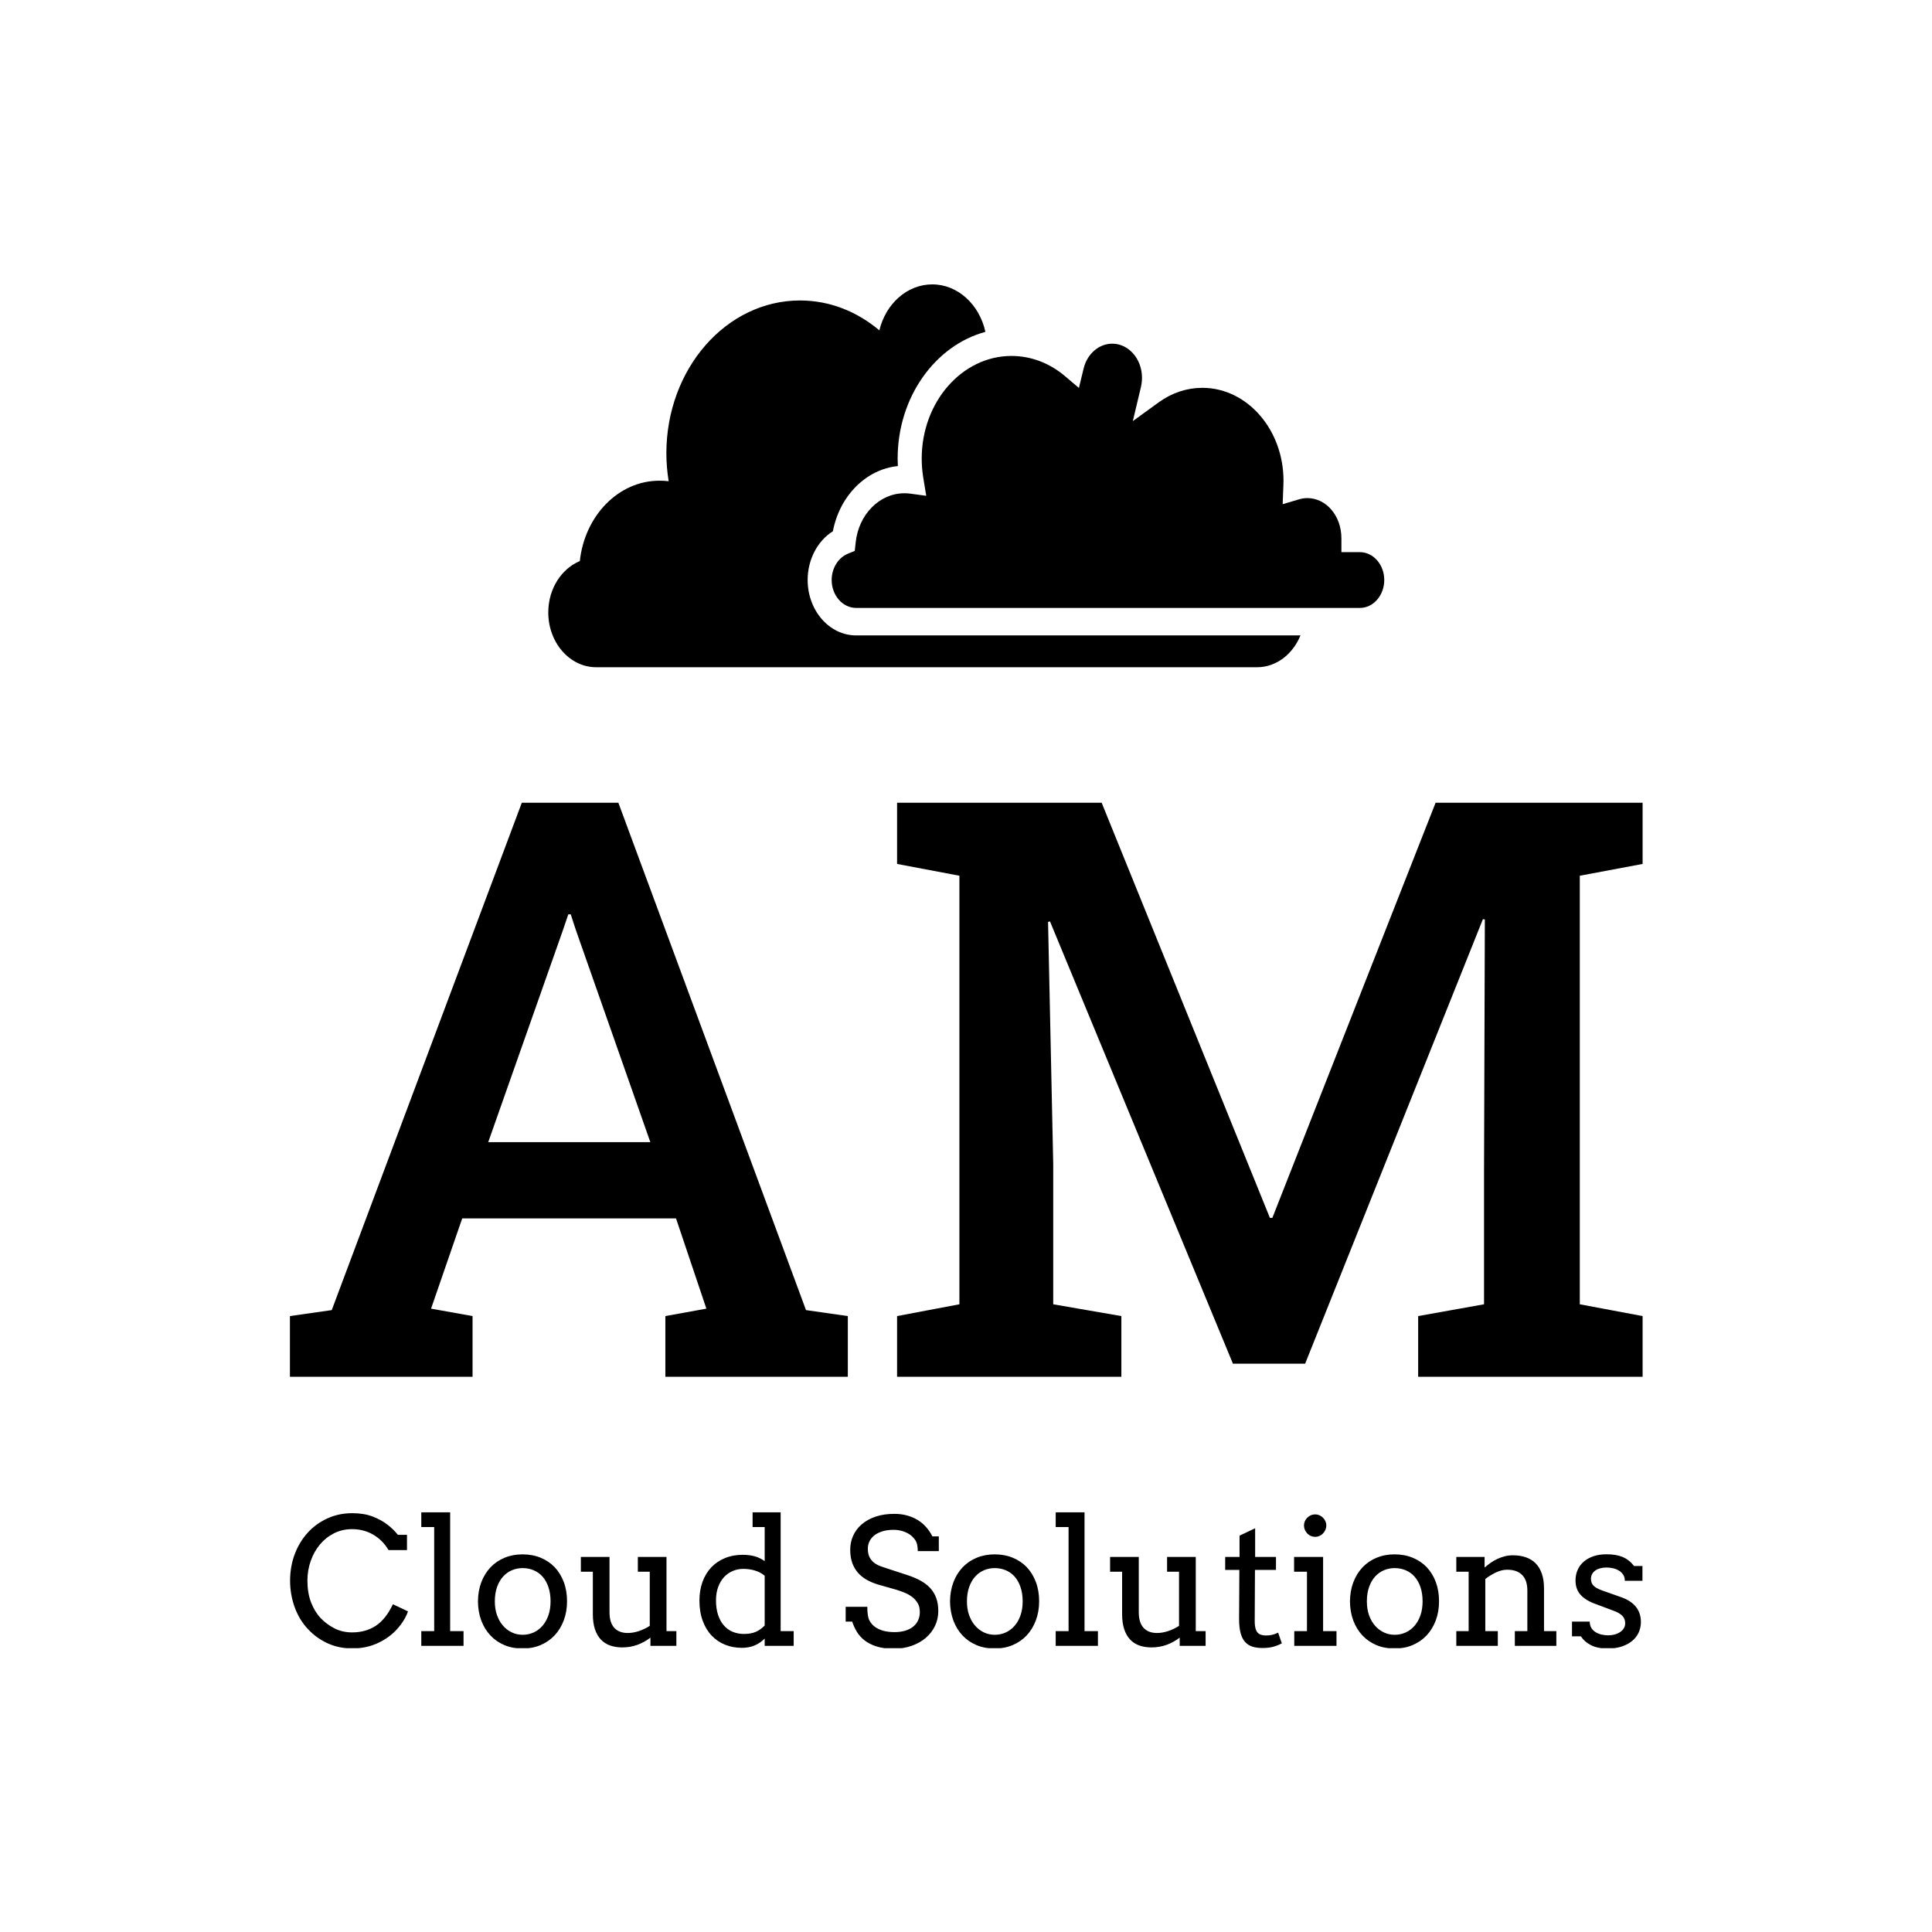
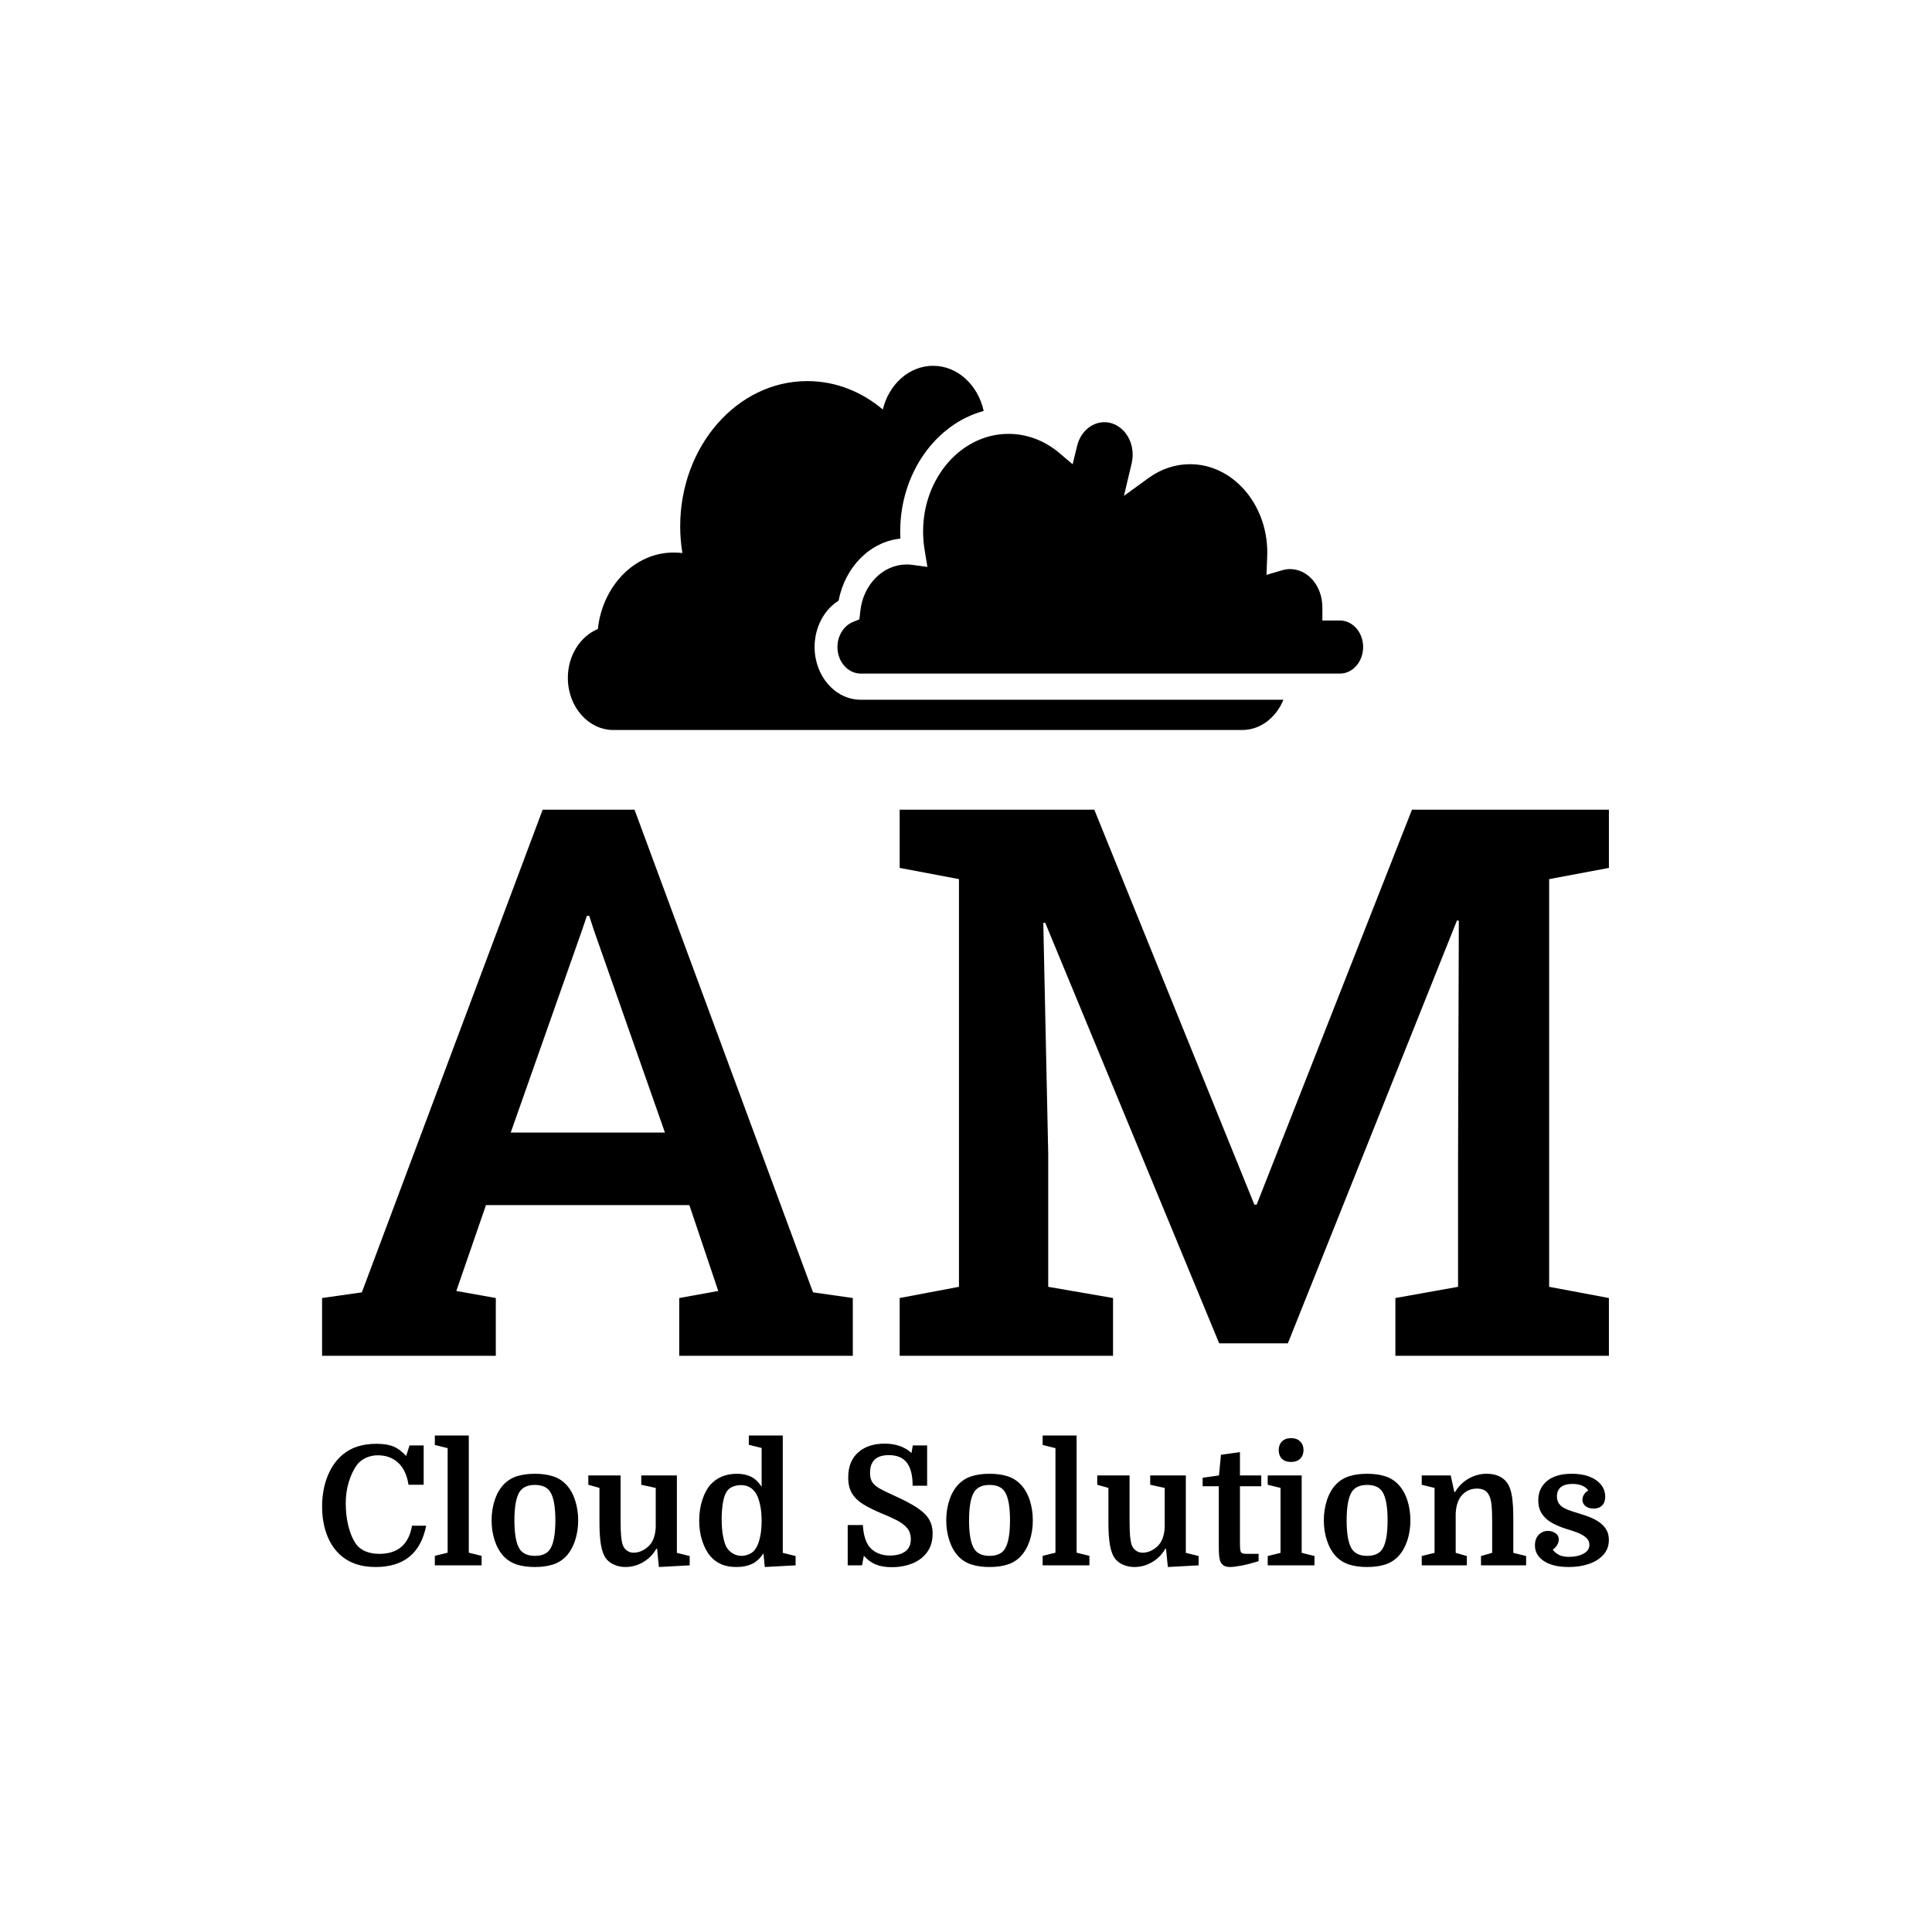
- <svg xmlns="http://www.w3.org/2000/svg" version="1.1" width="1000" height="1000" viewBox="0 0 1000 1000">
-   <rect width="1000" height="1000" fill="#ffffff" />
-   <g transform="matrix(0.7,0,0,0.7,150.1384,147.4857)">
-     <svg viewBox="0 0 245 247" data-background-color="#1f2937" preserveAspectRatio="xMidYMid meet" height="1008" width="1000">
-       <g id="tight-bounds" transform="matrix(1,0,0,1,-0.04843399,-0.1)">
-         <svg viewBox="0 0 245.097 247.2" height="247.2" width="245.097">
+ <svg xmlns="http://www.w3.org/2000/svg" version="1.1" width="1500" height="1500" viewBox="0 0 1500 1500">
+   <rect width="1500" height="1500" fill="#ffffff" />
+   <g transform="matrix(0.6666667,0,0,0.6666667,249.6037,284.3773)">
+     <svg viewBox="0 0 265 247" data-background-color="#1f2937" preserveAspectRatio="xMidYMid meet" height="1398" width="1500">
+       <g id="tight-bounds" transform="matrix(1,0,0,1,0.1050113,-0.1)">
+         <svg viewBox="0 0 264.79 247.2" height="247.2" width="264.79">
          <g>
-             <svg viewBox="0 0 245.097 247.2" height="247.2" width="245.097">
+             <svg viewBox="0 0 264.79 247.2" height="247.2" width="264.79">
              <g>
-                 <svg viewBox="0 0 395.52 398.914" height="247.2" width="245.097">
-                   <g transform="matrix(1,0,0,1,0,151.5611)">
-                     <svg viewBox="0 0 395.52 247.353" height="247.353" width="395.52">
-                       <g id="textblocktransform">
-                         <svg viewBox="0 0 395.52 247.353" height="247.353" width="395.52" id="textblock">
-                           <g>
-                             <svg viewBox="0 0 395.52 167.845" height="167.845" width="395.52">
-                               <g transform="matrix(1,0,0,1,0,0)">
-                                 <svg width="395.52" viewBox="1.29 -35.55 83.77 35.55" height="167.845" data-palette-color="#ffffff">
-                                   <path d="M12.6 0L1.29 0 1.29-3.76 3.88-4.13 15.65-35.55 21.63-35.55 33.25-4.13 35.84-3.76 35.84 0 24.54 0 24.54-3.76 27.08-4.22 25.2-9.81 11.96-9.81 10.03-4.22 12.6-3.76 12.6 0ZM18.19-27.64L13.57-14.53 23.61-14.53 18.99-27.69 18.68-28.64 18.53-28.64 18.19-27.64ZM52.78 0L38.89 0 38.89-3.76 42.75-4.49 42.75-31.03 38.89-31.76 38.89-35.55 42.75-35.55 51.56-35.55 61.98-9.84 62.13-9.84 72.24-35.55 85.06-35.55 85.06-31.76 81.17-31.03 81.17-4.49 85.06-3.76 85.06 0 71.16 0 71.16-3.76 75.24-4.49 75.24-12.77 75.29-28.32 75.17-28.34 64.16-0.81 59.69-0.81 48.36-28.2 48.24-28.17 48.56-13.18 48.56-4.49 52.78-3.76 52.78 0Z" opacity="1" transform="matrix(1,0,0,1,0,0)" fill="#000000" class="wordmark-text-0" data-fill-palette-color="primary" id="text-0" />
+                 <svg viewBox="0 0 264.79 247.2" height="247.2" width="264.79">
+                   <g>
+                     <svg viewBox="0 0 395.52 369.246" height="247.2" width="264.79">
+                       <g transform="matrix(1,0,0,1,0,136.4295)">
+                         <svg viewBox="0 0 395.52 232.816" height="232.816" width="395.52">
+                           <g id="textblocktransform">
+                             <svg viewBox="0 0 395.52 232.816" height="232.816" width="395.52" id="textblock">
+                               <g>
+                                 <svg viewBox="0 0 395.52 167.845" height="167.845" width="395.52">
+                                   <g transform="matrix(1,0,0,1,0,0)">
+                                     <svg width="395.52" viewBox="1.29 -35.55 83.77 35.55" height="167.845" data-palette-color="#9e7c47">
+                                       <path d="M12.6 0L1.29 0 1.29-3.76 3.88-4.13 15.65-35.55 21.63-35.55 33.25-4.13 35.84-3.76 35.84 0 24.54 0 24.54-3.76 27.08-4.22 25.2-9.81 11.96-9.81 10.03-4.22 12.6-3.76 12.6 0ZM18.19-27.64L13.57-14.53 23.61-14.53 18.99-27.69 18.68-28.64 18.53-28.64 18.19-27.64ZM52.78 0L38.89 0 38.89-3.76 42.75-4.49 42.75-31.03 38.89-31.76 38.89-35.55 42.75-35.55 51.56-35.55 61.98-9.84 62.13-9.84 72.24-35.55 85.06-35.55 85.06-31.76 81.17-31.03 81.17-4.49 85.06-3.76 85.06 0 71.16 0 71.16-3.76 75.24-4.49 75.24-12.77 75.29-28.32 75.17-28.34 64.16-0.81 59.69-0.81 48.36-28.2 48.24-28.17 48.56-13.18 48.56-4.49 52.78-3.76 52.78 0Z" opacity="1" transform="matrix(1,0,0,1,0,0)" fill="#000000" class="wordmark-text-0" data-fill-palette-color="primary" id="text-0" />
+                                     </svg>
+                                   </g>
                                </svg>
                              </g>
-                             </svg>
-                           </g>
-                           <g transform="matrix(1,0,0,1,0,207.4695)">
-                             <svg viewBox="0 0 395.52 39.883" height="39.883" width="395.52">
-                               <g transform="matrix(1,0,0,1,0,0)">
-                                 <svg width="395.52" viewBox="1.76 -37.99 384.68 38.8" height="39.883" data-palette-color="#0a8151">
-                                   <path d="M35.01-27.25L29.76-27.25Q28.13-30.03 25.43-31.62 22.73-33.2 19.41-33.2L19.41-33.2Q16.58-33.2 14.23-32.01 11.89-30.81 10.22-28.8 8.54-26.78 7.62-24.13 6.69-21.48 6.69-18.55L6.69-18.55Q6.69-15.09 7.71-12.41 8.74-9.74 10.39-7.97 12.04-6.2 14.31-5.02 16.58-3.83 19.41-3.83L19.41-3.83Q23.27-3.83 26.12-5.7 28.98-7.57 31.01-11.84L31.01-11.84 35.3-9.81Q34.38-7.18 32.15-4.72 29.93-2.27 26.67-0.77 23.41 0.73 19.46 0.73L19.46 0.73Q15.67 0.73 12.5-0.7 9.33-2.12 6.85-4.76 4.37-7.4 3.06-11.01 1.76-14.62 1.76-18.55L1.76-18.55Q1.76-22.51 3.06-26.03 4.37-29.54 6.73-32.14 9.08-34.74 12.34-36.24 15.6-37.74 19.41-37.74L19.41-37.74Q22.8-37.74 25.27-36.78 27.73-35.82 29.46-34.48 31.18-33.15 32.42-31.59L32.42-31.59 35.01-31.59 35.01-27.25ZM39.08-33.79L39.08-37.99 47.29-37.99 47.29-4.2 51.1-4.2 51.1 0 39.08 0 39.08-4.2 42.75-4.2 42.75-33.79 39.08-33.79ZM55.2-12.65L55.2-12.65Q55.22-15.65 56.16-18.12 57.1-20.58 58.78-22.35 60.47-24.12 62.79-25.07 65.11-26.03 67.89-26.03L67.89-26.03Q70.7-26.03 73.03-25.07 75.36-24.12 77.02-22.38 78.68-20.63 79.61-18.16 80.54-15.7 80.54-12.7L80.54-12.7Q80.54-9.74 79.61-7.26 78.68-4.79 77.02-3 75.36-1.22 73.03-0.23 70.7 0.76 67.89 0.76L67.89 0.76Q65.03 0.76 62.71-0.22 60.4-1.2 58.74-2.97 57.08-4.74 56.15-7.2 55.22-9.67 55.2-12.65ZM60-12.65L60-12.65Q60-10.47 60.63-8.72 61.25-6.96 62.34-5.73 63.42-4.49 64.85-3.82 66.28-3.15 67.89-3.15L67.89-3.15Q69.58-3.15 71.03-3.81 72.48-4.47 73.55-5.7 74.63-6.93 75.24-8.69 75.85-10.45 75.85-12.65L75.85-12.65Q75.85-14.94 75.24-16.72 74.63-18.51 73.57-19.7 72.5-20.9 71.04-21.51 69.58-22.12 67.89-22.12L67.89-22.12Q66.28-22.12 64.85-21.51 63.42-20.9 62.34-19.7 61.25-18.51 60.63-16.72 60-14.94 60-12.65ZM100.68-21.09L100.68-25.29 108.83-25.29 108.83-4.2 111.64-4.2 111.64 0 104.26 0 104.26-2.34Q102.56-1.03 100.54-0.29 98.53 0.44 96.23 0.44L96.23 0.44Q94.33 0.44 92.78-0.11 91.23-0.66 90.14-1.82 89.06-2.98 88.47-4.76 87.88-6.54 87.88-9.01L87.88-9.01 87.88-21.09 84.47-21.09 84.47-25.29 92.62-25.29 92.62-9.55Q92.62-6.64 93.96-5.15 95.31-3.66 97.82-3.66L97.82-3.66Q99.31-3.66 100.96-4.2 102.6-4.74 104.07-5.69L104.07-5.69 104.07-21.09 100.68-21.09ZM133.32-33.79L133.32-37.99 141.3-37.99 141.3-4.2 145.01-4.2 145.01 0 136.76 0 136.76-2.08Q135.54-0.83 133.93-0.13 132.31 0.56 130.26 0.56L130.26 0.56Q127.7 0.56 125.49-0.33 123.28-1.22 121.66-2.94 120.03-4.66 119.12-7.17 118.2-9.67 118.2-12.89L118.2-12.89Q118.2-15.82 119.08-18.23 119.96-20.63 121.57-22.33 123.18-24.02 125.45-24.96 127.72-25.9 130.51-25.9L130.51-25.9Q132.34-25.9 133.85-25.5 135.37-25.1 136.76-24.1L136.76-24.1 136.76-33.79 133.32-33.79ZM130.85-3.39L130.85-3.39Q132.88-3.39 134.24-3.99 135.61-4.59 136.76-5.79L136.76-5.79 136.76-19.95Q135.54-20.97 133.95-21.44 132.36-21.9 130.7-21.9L130.7-21.9Q129.09-21.9 127.68-21.3 126.26-20.7 125.2-19.56 124.14-18.41 123.53-16.75 122.91-15.09 122.91-12.94L122.91-12.94Q122.91-10.6 123.5-8.81 124.09-7.03 125.14-5.82 126.19-4.61 127.65-4 129.12-3.39 130.85-3.39ZM146.91 0Q146.91 0 146.91 0ZM180.31-26.95Q180.31-29.1 179.53-30.18 178.74-31.25 177.8-31.82 176.86-32.4 175.74-32.7 174.62-33.01 173.5-33.01L173.5-33.01Q171.64-33.01 170.25-32.58 168.86-32.15 167.94-31.42 167.03-30.69 166.56-29.71 166.1-28.74 166.1-27.66L166.1-27.66Q166.1-26.05 166.67-25.06 167.25-24.07 168.12-23.47 169-22.88 170.07-22.53 171.13-22.19 172.1-21.85L172.1-21.85 177.04-20.24Q179.26-19.53 180.95-18.63 182.65-17.72 183.8-16.49 184.95-15.26 185.54-13.65 186.14-12.04 186.14-9.91L186.14-9.91Q186.14-7.62 185.2-5.66 184.26-3.71 182.58-2.27 180.89-0.83 178.56-0.01 176.23 0.81 173.45 0.81L173.45 0.81Q170.59 0.81 168.56 0.16 166.54-0.49 165.16-1.57 163.78-2.66 162.95-4.05 162.12-5.44 161.65-6.91L161.65-6.91 159.8-6.91 159.8-11.11 165.95-11.11Q165.95-8.4 166.53-7.28 167.1-6.15 168.12-5.41 169.15-4.66 170.57-4.28 171.98-3.91 173.69-3.91L173.69-3.91Q175.35-3.91 176.68-4.3 178.01-4.69 178.95-5.43 179.89-6.18 180.39-7.24 180.89-8.3 180.89-9.64L180.89-9.64Q180.89-11.13 180.27-12.17 179.65-13.21 178.67-13.94 177.69-14.67 176.54-15.14 175.38-15.6 174.3-15.94L174.3-15.94 168.95-17.46Q167.2-17.99 165.74-18.82 164.29-19.65 163.25-20.85 162.22-22.05 161.65-23.65 161.09-25.24 161.09-27.34L161.09-27.34Q161.09-29.47 161.92-31.32 162.75-33.18 164.36-34.57 165.98-35.96 168.31-36.76 170.64-37.55 173.64-37.55L173.64-37.55Q175.62-37.55 177.29-37.08 178.96-36.62 180.32-35.78 181.67-34.94 182.71-33.75 183.75-32.57 184.46-31.15L184.46-31.15 186.29-31.15 186.29-26.95 180.31-26.95ZM189.48-12.65L189.48-12.65Q189.51-15.65 190.45-18.12 191.39-20.58 193.07-22.35 194.76-24.12 197.08-25.07 199.4-26.03 202.18-26.03L202.18-26.03Q204.99-26.03 207.32-25.07 209.65-24.12 211.31-22.38 212.97-20.63 213.9-18.16 214.83-15.7 214.83-12.7L214.83-12.7Q214.83-9.74 213.9-7.26 212.97-4.79 211.31-3 209.65-1.22 207.32-0.23 204.99 0.76 202.18 0.76L202.18 0.76Q199.32 0.76 197-0.22 194.68-1.2 193.02-2.97 191.36-4.74 190.44-7.2 189.51-9.67 189.48-12.65ZM194.29-12.65L194.29-12.65Q194.29-10.47 194.92-8.72 195.54-6.96 196.63-5.73 197.71-4.49 199.14-3.82 200.57-3.15 202.18-3.15L202.18-3.15Q203.86-3.15 205.32-3.81 206.77-4.47 207.84-5.7 208.92-6.93 209.53-8.69 210.14-10.45 210.14-12.65L210.14-12.65Q210.14-14.94 209.53-16.72 208.92-18.51 207.86-19.7 206.79-20.9 205.33-21.51 203.86-22.12 202.18-22.12L202.18-22.12Q200.57-22.12 199.14-21.51 197.71-20.9 196.63-19.7 195.54-18.51 194.92-16.72 194.29-14.94 194.29-12.65ZM219.54-33.79L219.54-37.99 227.74-37.99 227.74-4.2 231.55-4.2 231.55 0 219.54 0 219.54-4.2 223.2-4.2 223.2-33.79 219.54-33.79ZM251.22-21.09L251.22-25.29 259.38-25.29 259.38-4.2 262.18-4.2 262.18 0 254.81 0 254.81-2.34Q253.1-1.03 251.09-0.29 249.07 0.44 246.78 0.44L246.78 0.44Q244.87 0.44 243.32-0.11 241.77-0.66 240.69-1.82 239.6-2.98 239.02-4.76 238.43-6.54 238.43-9.01L238.43-9.01 238.43-21.09 235.01-21.09 235.01-25.29 243.17-25.29 243.17-9.55Q243.17-6.64 244.51-5.15 245.85-3.66 248.37-3.66L248.37-3.66Q249.86-3.66 251.5-4.2 253.15-4.74 254.62-5.69L254.62-5.69 254.62-21.09 251.22-21.09ZM276.27-33.45L276.27-25.29 282.2-25.29 282.2-21.61 276.22-21.61 276.15-7.01Q276.15-5.52 276.49-4.59 276.83-3.66 277.59-3.31 278.34-2.95 279.3-2.95L279.3-2.95Q280.32-2.95 281.1-3.14 281.88-3.32 282.81-3.76L282.81-3.76 283.86-0.71Q282.69-0.1 281.4 0.26 280.1 0.61 278.34 0.61L278.34 0.61Q276.68 0.61 275.45 0.21 274.22-0.2 273.38-1.15 272.53-2.1 272.12-3.7 271.7-5.3 271.7-7.69L271.7-7.69 271.78-21.61 267.75-21.61 267.75-25.29 271.83-25.29 271.83-31.35 276.27-33.45ZM287.35-21.09L287.35-25.29 295.6-25.29 295.6-4.2 299.41-4.2 299.41 0 287.4 0 287.4-4.2 291.01-4.2 291.01-21.09 287.35-21.09ZM290.16-34.25L290.16-34.25Q290.16-34.89 290.41-35.46 290.67-36.04 291.1-36.46 291.53-36.89 292.11-37.15 292.7-37.4 293.36-37.4L293.36-37.4Q293.99-37.4 294.56-37.15 295.14-36.89 295.57-36.46 295.99-36.04 296.25-35.46 296.51-34.89 296.51-34.25L296.51-34.25Q296.51-33.59 296.25-33.01 295.99-32.42 295.57-31.97 295.14-31.52 294.56-31.26 293.99-31.01 293.36-31.01L293.36-31.01Q292.7-31.01 292.11-31.26 291.53-31.52 291.1-31.97 290.67-32.42 290.41-33.01 290.16-33.59 290.16-34.25ZM303.24-12.65L303.24-12.65Q303.27-15.65 304.21-18.12 305.15-20.58 306.83-22.35 308.51-24.12 310.83-25.07 313.15-26.03 315.94-26.03L315.94-26.03Q318.74-26.03 321.08-25.07 323.41-24.12 325.07-22.38 326.73-20.63 327.66-18.16 328.58-15.7 328.58-12.7L328.58-12.7Q328.58-9.74 327.66-7.26 326.73-4.79 325.07-3 323.41-1.22 321.08-0.23 318.74 0.76 315.94 0.76L315.94 0.76Q313.08 0.76 310.76-0.22 308.44-1.2 306.78-2.97 305.12-4.74 304.19-7.2 303.27-9.67 303.24-12.65ZM308.05-12.65L308.05-12.65Q308.05-10.47 308.67-8.72 309.3-6.96 310.38-5.73 311.47-4.49 312.9-3.82 314.33-3.15 315.94-3.15L315.94-3.15Q317.62-3.15 319.07-3.81 320.53-4.47 321.6-5.7 322.68-6.93 323.29-8.69 323.9-10.45 323.9-12.65L323.9-12.65Q323.9-14.94 323.29-16.72 322.68-18.51 321.61-19.7 320.55-20.9 319.09-21.51 317.62-22.12 315.94-22.12L315.94-22.12Q314.33-22.12 312.9-21.51 311.47-20.9 310.38-19.7 309.3-18.51 308.67-16.72 308.05-14.94 308.05-12.65ZM350.14 0L350.14-4.2 353.7-4.2 353.7-15.75Q353.7-18.65 352.23-20.15 350.75-21.66 347.99-21.66L347.99-21.66Q346.4-21.66 344.79-20.9 343.18-20.14 341.74-19.02L341.74-19.02 341.74-4.2 345.3-4.2 345.3 0 333.49 0 333.49-4.2 337-4.2 337-21.09 333.49-21.09 333.49-25.29 341.54-25.29 341.54-22.31 341.59-22.31Q342.4-23.02 343.31-23.66 344.23-24.29 345.23-24.76 346.23-25.22 347.32-25.49 348.41-25.76 349.6-25.76L349.6-25.76Q351.63-25.76 353.26-25.2 354.9-24.63 356.05-23.49 357.19-22.34 357.82-20.54 358.44-18.75 358.44-16.31L358.44-16.31 358.44-4.2 361.95-4.2 361.95 0 350.14 0ZM381.43-18.51Q381.43-19.53 380.96-20.25 380.48-20.97 379.73-21.42 378.97-21.88 378.04-22.08 377.11-22.29 376.23-22.29L376.23-22.29Q375.26-22.29 374.44-22.07 373.62-21.85 373.04-21.44 372.45-21.02 372.12-20.42 371.79-19.82 371.79-19.09L371.79-19.09Q371.79-17.82 372.56-17.08 373.33-16.33 375.14-15.7L375.14-15.7 379.99-13.99Q383.12-12.94 384.56-11.13 386-9.33 386-6.81L386-6.81Q386-5.13 385.33-3.72 384.66-2.32 383.42-1.33 382.19-0.34 380.46 0.21 378.72 0.76 376.6 0.76L376.6 0.76Q373.65 0.76 371.79-0.2 369.94-1.15 368.93-2.71L368.93-2.71 366.4-2.71 366.4-6.91 371.45-6.91Q371.45-5.86 371.9-5.11 372.35-4.37 373.1-3.91 373.84-3.44 374.78-3.22 375.72-3 376.7-3L376.7-3Q377.65-3 378.53-3.23 379.41-3.47 380.08-3.92 380.75-4.37 381.14-5 381.53-5.64 381.53-6.45L381.53-6.45Q381.53-7.67 380.74-8.52 379.95-9.38 378.04-10.06L378.04-10.06 373.21-11.87Q370.25-12.92 368.82-14.54 367.4-16.16 367.4-18.6L367.4-18.6Q367.4-20.21 367.99-21.58 368.59-22.95 369.73-23.94 370.86-24.93 372.5-25.49 374.13-26.05 376.23-26.05L376.23-26.05Q378.94-26.05 380.78-25.29 382.61-24.54 384.07-22.71L384.07-22.71 386.44-22.71 386.44-18.51 381.43-18.51Z" opacity="1" transform="matrix(1,0,0,1,0,0)" fill="#000000" class="slogan-text-1" data-fill-palette-color="secondary" id="text-1" />
+                               <g transform="matrix(1,0,0,1,0,192.3379)">
+                                 <svg viewBox="0 0 395.52 40.478" height="40.478" width="395.52">
+                                   <g transform="matrix(1,0,0,1,0,0)">
+                                     <svg width="395.52" viewBox="2.15 -39 386.42 39.55" height="40.478" data-palette-color="#0a8151">
+                                       <path d="M18.85-33.05L18.85-33.05Q16.95-33.05 15.23-32.25 13.5-31.45 12.45-29.95L12.45-29.95Q11.1-28 10.18-25.08 9.25-22.15 9.25-18.6L9.25-18.6Q9.25-15.05 10-11.95 10.75-8.85 12.1-6.75L12.1-6.75Q13.2-5.05 15.08-4.25 16.95-3.45 19.3-3.45L19.3-3.45Q27.7-3.45 29.15-11.9L29.15-11.9 33.4-11.9Q30.95 0.5 18.2 0.5L18.2 0.5Q11.3 0.5 7.2-3.5L7.2-3.5Q4.75-5.9 3.45-9.55 2.15-13.2 2.15-17.65L2.15-17.65Q2.15-22.7 3.8-26.8 5.45-30.9 8.45-33.35L8.45-33.35Q12.25-36.5 18.5-36.5L18.5-36.5Q21.6-36.5 23.55-35.7 25.5-34.9 27.4-32.85L27.4-32.85 28.4-36 32.65-36 32.65-24.2 28.1-24.2Q27.4-28.6 24.98-30.83 22.55-33.05 18.85-33.05ZM36-2.85L39.85-3.8 39.85-35.2 36-36.15 36-39 46.2-39 46.2-3.8 50.05-2.85 50.05 0 36 0 36-2.85ZM79.05-13.5L79.05-13.5Q79.05-10.3 78.12-7.48 77.2-4.65 75.45-2.75L75.45-2.75Q73.8-1 71.47-0.25 69.15 0.5 66.05 0.5L66.05 0.5Q62.95 0.5 60.62-0.25 58.3-1 56.65-2.75L56.65-2.75Q54.9-4.65 53.97-7.48 53.05-10.3 53.05-13.5L53.05-13.5Q53.05-16.7 53.97-19.55 54.9-22.4 56.65-24.25L56.65-24.25Q58.3-26 60.62-26.75 62.95-27.5 66.05-27.5L66.05-27.5Q69.15-27.5 71.47-26.75 73.8-26 75.45-24.25L75.45-24.25Q77.2-22.4 78.12-19.55 79.05-16.7 79.05-13.5ZM61.5-4.85L61.5-4.85Q62.2-3.85 63.32-3.35 64.45-2.85 66.05-2.85L66.05-2.85Q67.65-2.85 68.8-3.35 69.95-3.85 70.6-4.85L70.6-4.85Q72.2-7.3 72.2-13.5L72.2-13.5Q72.2-16.65 71.8-18.8 71.4-20.95 70.6-22.15L70.6-22.15Q69.95-23.15 68.8-23.65 67.65-24.15 66.05-24.15L66.05-24.15Q64.45-24.15 63.32-23.65 62.2-23.15 61.5-22.15L61.5-22.15Q59.9-19.7 59.9-13.5L59.9-13.5Q59.9-7.3 61.5-4.85ZM82.09-27L91.79-27 91.79-13.6Q91.79-10.4 91.94-8.8 92.09-7.2 92.39-6.25L92.39-6.25Q92.79-5.05 93.72-4.42 94.64-3.8 95.59-3.8L95.59-3.8Q96.94-3.8 98.04-4.3 99.14-4.8 100.09-5.65L100.09-5.65Q102.14-7.5 102.34-11.4L102.34-11.4 102.34-23.25 97.99-24.2 97.99-27 108.69-27 108.69-3.75 112.54-2.8 112.54 0 103.29 0.5 102.74-5 102.54-5Q101.09-2.45 98.59-0.98 96.09 0.5 93.24 0.5L93.24 0.5Q91.34 0.5 89.77-0.23 88.19-0.95 87.29-2.2L87.29-2.2Q86.34-3.6 85.89-6.15 85.44-8.7 85.44-12.95L85.44-12.95 85.44-23.25 82.09-24.2 82.09-27ZM115.39-13.45L115.39-13.45Q115.39-16.75 116.32-19.63 117.24-22.5 118.79-24.25L118.79-24.25Q120.24-25.85 122.24-26.68 124.24-27.5 126.74-27.5L126.74-27.5Q129.09-27.5 130.89-26.65 132.69-25.8 134.14-23.6L134.14-23.6 134.14-35.25 130.29-36.2 130.29-39 140.49-39 140.49-3.75 144.34-2.8 144.34 0 135.09 0.5 134.69-3.6Q133.14-1.3 131.19-0.4 129.24 0.5 126.64 0.5L126.64 0.5Q123.89 0.5 122.02-0.33 120.14-1.15 118.84-2.65L118.84-2.65Q117.29-4.4 116.34-7.23 115.39-10.05 115.39-13.45ZM134.14-13.3L134.14-13.3Q134.14-16.2 133.64-18.35 133.14-20.5 132.44-21.6L132.44-21.6Q131.69-22.8 130.56-23.45 129.44-24.1 127.84-24.1L127.84-24.1Q126.64-24.1 125.39-23.6 124.14-23.1 123.44-21.8L123.44-21.8Q122.79-20.6 122.47-18.5 122.14-16.4 122.14-13.9L122.14-13.9Q122.14-11 122.54-8.85 122.94-6.7 123.54-5.55L123.54-5.55Q124.24-4.3 125.47-3.58 126.69-2.85 128.09-2.85L128.09-2.85Q129.24-2.85 130.44-3.38 131.64-3.9 132.44-5.15L132.44-5.15Q133.24-6.45 133.69-8.58 134.14-10.7 134.14-13.3ZM173.19 0.55L173.19 0.55Q170.34 0.55 168.36-0.28 166.39-1.1 164.84-2.9L164.84-2.9 164.29 0 159.99 0 159.99-12.1 164.54-12.1Q164.84-7.1 166.99-5.03 169.14-2.95 172.69-2.95L172.69-2.95Q175.54-2.95 177.24-4.15 178.94-5.35 178.94-7.85L178.94-7.85Q178.94-9.9 177.81-11.23 176.69-12.55 174.66-13.58 172.64-14.6 169.94-15.7L169.94-15.7Q166.84-17 164.64-18.35 162.44-19.7 161.29-21.6 160.14-23.5 160.14-26.4L160.14-26.4Q160.14-31.25 163.11-33.9 166.09-36.55 171.09-36.55L171.09-36.55Q176.04-36.55 179.14-33.75L179.14-33.75 179.54-36 183.84-36 183.84-23.9 179.49-23.9Q179.49-28.6 177.74-30.85 175.99-33.1 172.34-33.1L172.34-33.1Q166.69-33.1 166.69-27.75L166.69-27.75Q166.69-26 167.39-24.95 168.09-23.9 169.71-23 171.34-22.1 174.14-20.85L174.14-20.85Q178.34-18.95 180.84-17.3 183.34-15.65 184.41-13.83 185.49-12 185.49-9.55L185.49-9.55Q185.49-6.2 183.84-3.95 182.19-1.7 179.41-0.58 176.64 0.55 173.19 0.55ZM215.58-13.5L215.58-13.5Q215.58-10.3 214.66-7.48 213.73-4.65 211.98-2.75L211.98-2.75Q210.33-1 208.01-0.25 205.68 0.5 202.58 0.5L202.58 0.5Q199.48 0.5 197.16-0.25 194.83-1 193.18-2.75L193.18-2.75Q191.43-4.65 190.51-7.48 189.58-10.3 189.58-13.5L189.58-13.5Q189.58-16.7 190.51-19.55 191.43-22.4 193.18-24.25L193.18-24.25Q194.83-26 197.16-26.75 199.48-27.5 202.58-27.5L202.58-27.5Q205.68-27.5 208.01-26.75 210.33-26 211.98-24.25L211.98-24.25Q213.73-22.4 214.66-19.55 215.58-16.7 215.58-13.5ZM198.03-4.85L198.03-4.85Q198.73-3.85 199.86-3.35 200.98-2.85 202.58-2.85L202.58-2.85Q204.18-2.85 205.33-3.35 206.48-3.85 207.13-4.85L207.13-4.85Q208.73-7.3 208.73-13.5L208.73-13.5Q208.73-16.65 208.33-18.8 207.93-20.95 207.13-22.15L207.13-22.15Q206.48-23.15 205.33-23.65 204.18-24.15 202.58-24.15L202.58-24.15Q200.98-24.15 199.86-23.65 198.73-23.15 198.03-22.15L198.03-22.15Q196.43-19.7 196.43-13.5L196.43-13.5Q196.43-7.3 198.03-4.85ZM218.53-2.85L222.38-3.8 222.38-35.2 218.53-36.15 218.53-39 228.73-39 228.73-3.8 232.58-2.85 232.58 0 218.53 0 218.53-2.85ZM234.93-27L244.63-27 244.63-13.6Q244.63-10.4 244.78-8.8 244.93-7.2 245.23-6.25L245.23-6.25Q245.63-5.05 246.55-4.42 247.48-3.8 248.43-3.8L248.43-3.8Q249.78-3.8 250.88-4.3 251.98-4.8 252.93-5.65L252.93-5.65Q254.98-7.5 255.18-11.4L255.18-11.4 255.18-23.25 250.83-24.2 250.83-27 261.53-27 261.53-3.75 265.38-2.8 265.38 0 256.13 0.5 255.58-5 255.38-5Q253.93-2.45 251.43-0.98 248.93 0.5 246.08 0.5L246.08 0.5Q244.18 0.5 242.6-0.23 241.03-0.95 240.13-2.2L240.13-2.2Q239.18-3.6 238.73-6.15 238.28-8.7 238.28-12.95L238.28-12.95 238.28-23.25 234.93-24.2 234.93-27ZM271.43-23.75L266.58-23.75 266.58-26.3 271.48-27 272.08-33.2 277.78-34 277.78-27 284.18-27 284.18-23.75 277.78-23.75 277.78-7.4Q277.78-5.7 277.83-5.08 277.88-4.45 278.03-4.05L278.03-4.05Q278.18-3.75 278.58-3.6 278.98-3.45 279.88-3.45L279.88-3.45 283.38-3.45 283.38-1.25Q280.48-0.35 278.25 0.08 276.03 0.5 274.73 0.5L274.73 0.5Q272.48 0.5 271.83-1.35L271.83-1.35Q271.63-1.95 271.53-2.9 271.43-3.85 271.43-5.7L271.43-5.7 271.43-23.75ZM289.97-3.75L289.97-23.25 286.12-24.2 286.12-27 296.32-27 296.32-3.75 300.17-2.8 300.17 0 286.12 0 286.12-2.8 289.97-3.75ZM289.42-34.6L289.42-34.6Q289.42-36.2 290.4-37.2 291.37-38.2 293.12-38.2L293.12-38.2Q294.87-38.2 295.87-37.2 296.87-36.2 296.87-34.6L296.87-34.6Q296.87-33.05 295.9-32.05 294.92-31.05 293.12-31.05L293.12-31.05Q291.32-31.05 290.37-32.02 289.42-33 289.42-34.6ZM328.97-13.5L328.97-13.5Q328.97-10.3 328.05-7.48 327.12-4.65 325.37-2.75L325.37-2.75Q323.72-1 321.4-0.25 319.07 0.5 315.97 0.5L315.97 0.5Q312.87 0.5 310.55-0.25 308.22-1 306.57-2.75L306.57-2.75Q304.82-4.65 303.9-7.48 302.97-10.3 302.97-13.5L302.97-13.5Q302.97-16.7 303.9-19.55 304.82-22.4 306.57-24.25L306.57-24.25Q308.22-26 310.55-26.75 312.87-27.5 315.97-27.5L315.97-27.5Q319.07-27.5 321.4-26.75 323.72-26 325.37-24.25L325.37-24.25Q327.12-22.4 328.05-19.55 328.97-16.7 328.97-13.5ZM311.42-4.85L311.42-4.85Q312.12-3.85 313.25-3.35 314.37-2.85 315.97-2.85L315.97-2.85Q317.57-2.85 318.72-3.35 319.87-3.85 320.52-4.85L320.52-4.85Q322.12-7.3 322.12-13.5L322.12-13.5Q322.12-16.65 321.72-18.8 321.32-20.95 320.52-22.15L320.52-22.15Q319.87-23.15 318.72-23.65 317.57-24.15 315.97-24.15L315.97-24.15Q314.37-24.15 313.25-23.65 312.12-23.15 311.42-22.15L311.42-22.15Q309.82-19.7 309.82-13.5L309.82-13.5Q309.82-7.3 311.42-4.85ZM332.37-2.8L336.22-3.75 336.22-23.25 332.37-24.2 332.37-27 341.07-27 342.17-22 342.37-22Q343.87-24.55 346.42-26.03 348.97-27.5 351.87-27.5L351.87-27.5Q356.02-27.5 358.02-24.8L358.02-24.8Q359.02-23.4 359.44-20.88 359.87-18.35 359.87-14.05L359.87-14.05 359.87-3.75 363.72-2.8 363.72 0 350.17 0 350.17-2.8 353.52-3.75 353.52-13.4Q353.52-16.4 353.34-18.07 353.17-19.75 352.72-20.75L352.72-20.75Q352.17-22.05 351.22-22.55 350.27-23.05 348.97-23.05L348.97-23.05Q346.52-23.05 344.82-21.45L344.82-21.45Q342.77-19.55 342.57-15.6L342.57-15.6 342.57-3.75 345.92-2.8 345.92 0 332.37 0 332.37-2.8ZM376.67-2.55L376.67-2.55Q379.17-2.55 380.94-3.5 382.72-4.45 382.72-6.15L382.72-6.15Q382.72-7.5 381.64-8.4 380.57-9.3 378.94-9.9 377.32-10.5 375.62-11L375.62-11Q373.57-11.65 371.67-12.65 369.77-13.65 368.57-15.33 367.37-17 367.37-19.55L367.37-19.55Q367.37-23.15 369.99-25.33 372.62-27.5 377.42-27.5L377.42-27.5Q382.02-27.5 384.74-25.58 387.47-23.65 387.47-20.6L387.47-20.6Q387.47-18.9 386.54-17.98 385.62-17.05 384.02-17.05L384.02-17.05Q382.42-17.05 381.52-17.82 380.62-18.6 380.62-19.65L380.62-19.65Q380.62-20.5 381.12-21.3 381.62-22.1 382.42-22.45L382.42-22.45Q381.77-23.4 380.57-23.93 379.37-24.45 377.62-24.45L377.62-24.45Q375.32-24.45 374.14-23.48 372.97-22.5 372.97-20.75L372.97-20.75Q372.97-19.45 373.57-18.57 374.17-17.7 375.24-17.15 376.32-16.6 377.77-16.15L377.77-16.15Q379.77-15.55 381.69-14.9 383.62-14.25 385.17-13.3 386.72-12.35 387.64-10.98 388.57-9.6 388.57-7.65L388.57-7.65Q388.57-5.05 386.97-3.23 385.37-1.4 382.64-0.45 379.92 0.5 376.52 0.5L376.52 0.5Q371.77 0.5 369.07-1.28 366.37-3.05 366.37-6L366.37-6Q366.37-8.05 367.52-9.2 368.67-10.35 370.27-10.35L370.27-10.35Q371.47-10.35 372.49-9.68 373.52-9 373.52-7.75L373.52-7.75Q373.52-6.85 372.97-6 372.42-5.15 371.72-4.75L371.72-4.75Q372.22-3.95 373.37-3.25 374.52-2.55 376.67-2.55Z" opacity="1" transform="matrix(1,0,0,1,0,0)" fill="#000000" class="slogan-text-1" data-fill-palette-color="secondary" id="text-1" />
+                                     </svg>
+                                   </g>
                                </svg>
                              </g>
                            </svg>
                          </g>
                        </svg>
                      </g>
-                     </svg>
-                   </g>
-                   <g transform="matrix(1,0,0,1,75.54432,0)">
-                     <svg viewBox="0 0 244.431 111.937" height="111.937" width="244.431">
-                       <g>
-                         <svg version="1.1" x="0" y="0" viewBox="1 27.277 97.07 44.453" enable-background="new 0 0 100 100" xml:space="preserve" height="111.937" width="244.431" class="icon-icon-0" data-fill-palette-color="accent" id="icon-0">
-                           <g fill="#0a8151" data-fill-palette-color="accent">
-                             <path fill-rule="evenodd" clip-rule="evenodd" fill="#000000" d="M36.748 68.037c-3.109 0-5.631-2.889-5.631-6.441 0-2.373 1.148-4.537 2.928-5.652 0.791-4.125 3.858-7.2 7.543-7.571-0.014-0.294-0.021-0.577-0.021-0.868 0-7.144 4.363-13.14 10.19-14.716-0.693-3.165-3.194-5.512-6.171-5.512-2.935 0-5.4 2.263-6.143 5.337-2.577-2.178-5.757-3.47-9.217-3.47-8.566 0-15.514 7.943-15.514 17.751 0 1.1 0.098 2.186 0.266 3.236-0.35-0.042-0.714-0.06-1.078-0.06-4.749 0-8.671 4.073-9.238 9.333C2.526 60.293 1 62.627 1 65.371c0 3.51 2.493 6.359 5.554 6.359h76.757c2.228 0 4.146-1.52 5.029-3.693H36.748z" data-fill-palette-color="accent" />
-                             <path fill-rule="evenodd" clip-rule="evenodd" fill="#000000" d="M95.238 58.367h-2.144v-1.604c0-2.633-1.778-4.672-3.957-4.672-0.343 0-0.687 0.057-1.022 0.162l-1.842 0.545 0.084-2.17c0.007-0.183 0.014-0.371 0.014-0.557 0-5.943-4.23-10.783-9.427-10.783-1.786 0-3.523 0.574-5.029 1.66l-3.04 2.203 0.946-3.976c0.076-0.343 0.119-0.7 0.119-1.061 0-2.182-1.549-3.954-3.453-3.954-1.548 0-2.921 1.19-3.327 2.89l-0.546 2.248-1.633-1.384c-1.806-1.52-3.95-2.328-6.198-2.328-5.743 0-10.422 5.348-10.422 11.917 0 0.742 0.063 1.478 0.175 2.186l0.351 2.136-1.892-0.256c-0.21-0.025-0.434-0.039-0.65-0.039-2.872 0-5.31 2.451-5.652 5.715l-0.105 0.975-0.812 0.336c-1.113 0.459-1.87 1.682-1.87 3.047 0 1.785 1.274 3.242 2.844 3.242h58.49c1.562 0 2.83-1.457 2.83-3.242S96.8 58.367 95.238 58.367z" data-fill-palette-color="accent" />
+                       <g transform="matrix(1,0,0,1,75.54432,0)">
+                         <svg viewBox="0 0 244.431 111.937" height="111.937" width="244.431">
+                           <g>
+                             <svg version="1.1" x="0" y="0" viewBox="1 27.277 97.07 44.453" enable-background="new 0 0 100 100" xml:space="preserve" height="111.937" width="244.431" class="icon-icon-0" data-fill-palette-color="accent" id="icon-0">
+                               <g fill="#0a8151" data-fill-palette-color="accent">
+                                 <path fill-rule="evenodd" clip-rule="evenodd" fill="#000000" d="M36.748 68.037c-3.109 0-5.631-2.889-5.631-6.441 0-2.373 1.148-4.537 2.928-5.652 0.791-4.125 3.858-7.2 7.543-7.571-0.014-0.294-0.021-0.577-0.021-0.868 0-7.144 4.363-13.14 10.19-14.716-0.693-3.165-3.194-5.512-6.171-5.512-2.935 0-5.4 2.263-6.143 5.337-2.577-2.178-5.757-3.47-9.217-3.47-8.566 0-15.514 7.943-15.514 17.751 0 1.1 0.098 2.186 0.266 3.236-0.35-0.042-0.714-0.06-1.078-0.06-4.749 0-8.671 4.073-9.238 9.333C2.526 60.293 1 62.627 1 65.371c0 3.51 2.493 6.359 5.554 6.359h76.757c2.228 0 4.146-1.52 5.029-3.693H36.748z" data-fill-palette-color="accent" />
+                                 <path fill-rule="evenodd" clip-rule="evenodd" fill="#000000" d="M95.238 58.367h-2.144v-1.604c0-2.633-1.778-4.672-3.957-4.672-0.343 0-0.687 0.057-1.022 0.162l-1.842 0.545 0.084-2.17c0.007-0.183 0.014-0.371 0.014-0.557 0-5.943-4.23-10.783-9.427-10.783-1.786 0-3.523 0.574-5.029 1.66l-3.04 2.203 0.946-3.976c0.076-0.343 0.119-0.7 0.119-1.061 0-2.182-1.549-3.954-3.453-3.954-1.548 0-2.921 1.19-3.327 2.89l-0.546 2.248-1.633-1.384c-1.806-1.52-3.95-2.328-6.198-2.328-5.743 0-10.422 5.348-10.422 11.917 0 0.742 0.063 1.478 0.175 2.186l0.351 2.136-1.892-0.256c-0.21-0.025-0.434-0.039-0.65-0.039-2.872 0-5.31 2.451-5.652 5.715l-0.105 0.975-0.812 0.336c-1.113 0.459-1.87 1.682-1.87 3.047 0 1.785 1.274 3.242 2.844 3.242h58.49c1.562 0 2.83-1.457 2.83-3.242S96.8 58.367 95.238 58.367z" data-fill-palette-color="accent" />
+                               </g>
+                             </svg>
                          </g>
                        </svg>
                      </g>
+                       <g />
                    </svg>
                  </g>
-                   <g />
                </svg>
              </g>
            </svg>
          </g>
          <defs />
        </svg>
-         <rect width="245.097" height="247.2" fill="none" stroke="none" visibility="hidden" />
+         <rect width="264.79" height="247.2" fill="none" stroke="none" visibility="hidden" />
      </g>
    </svg>
  </g>
</svg>
